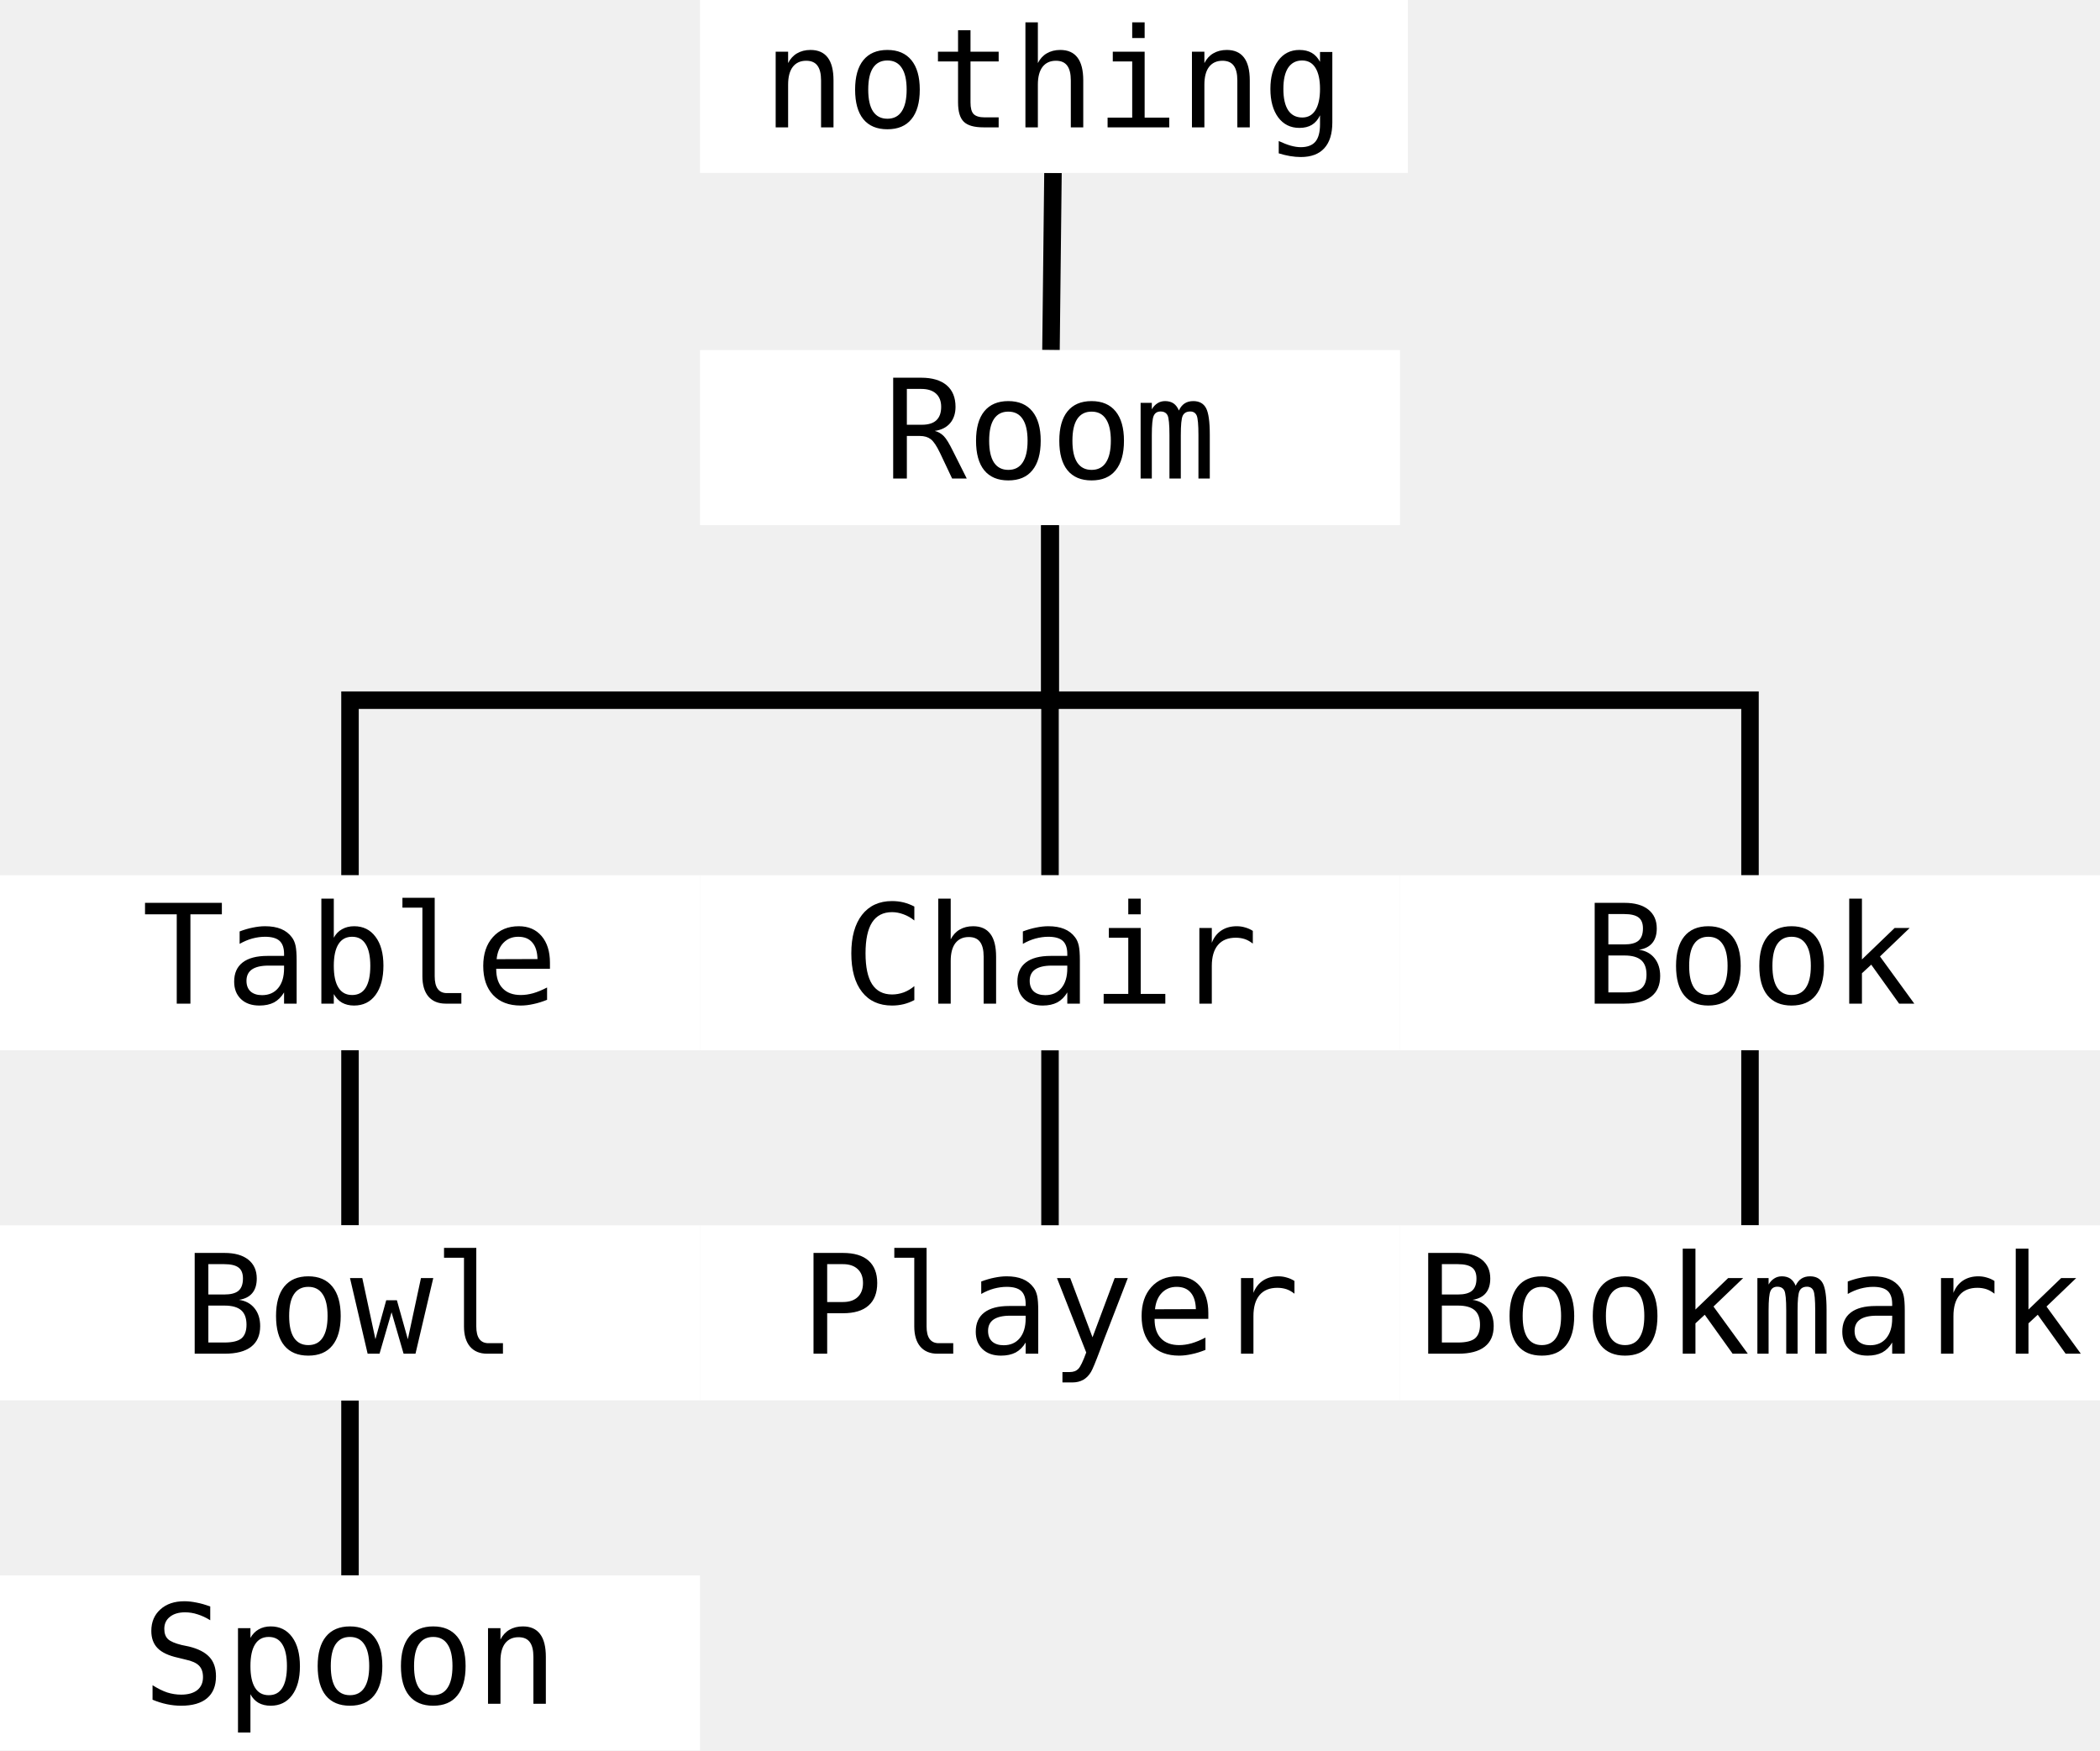
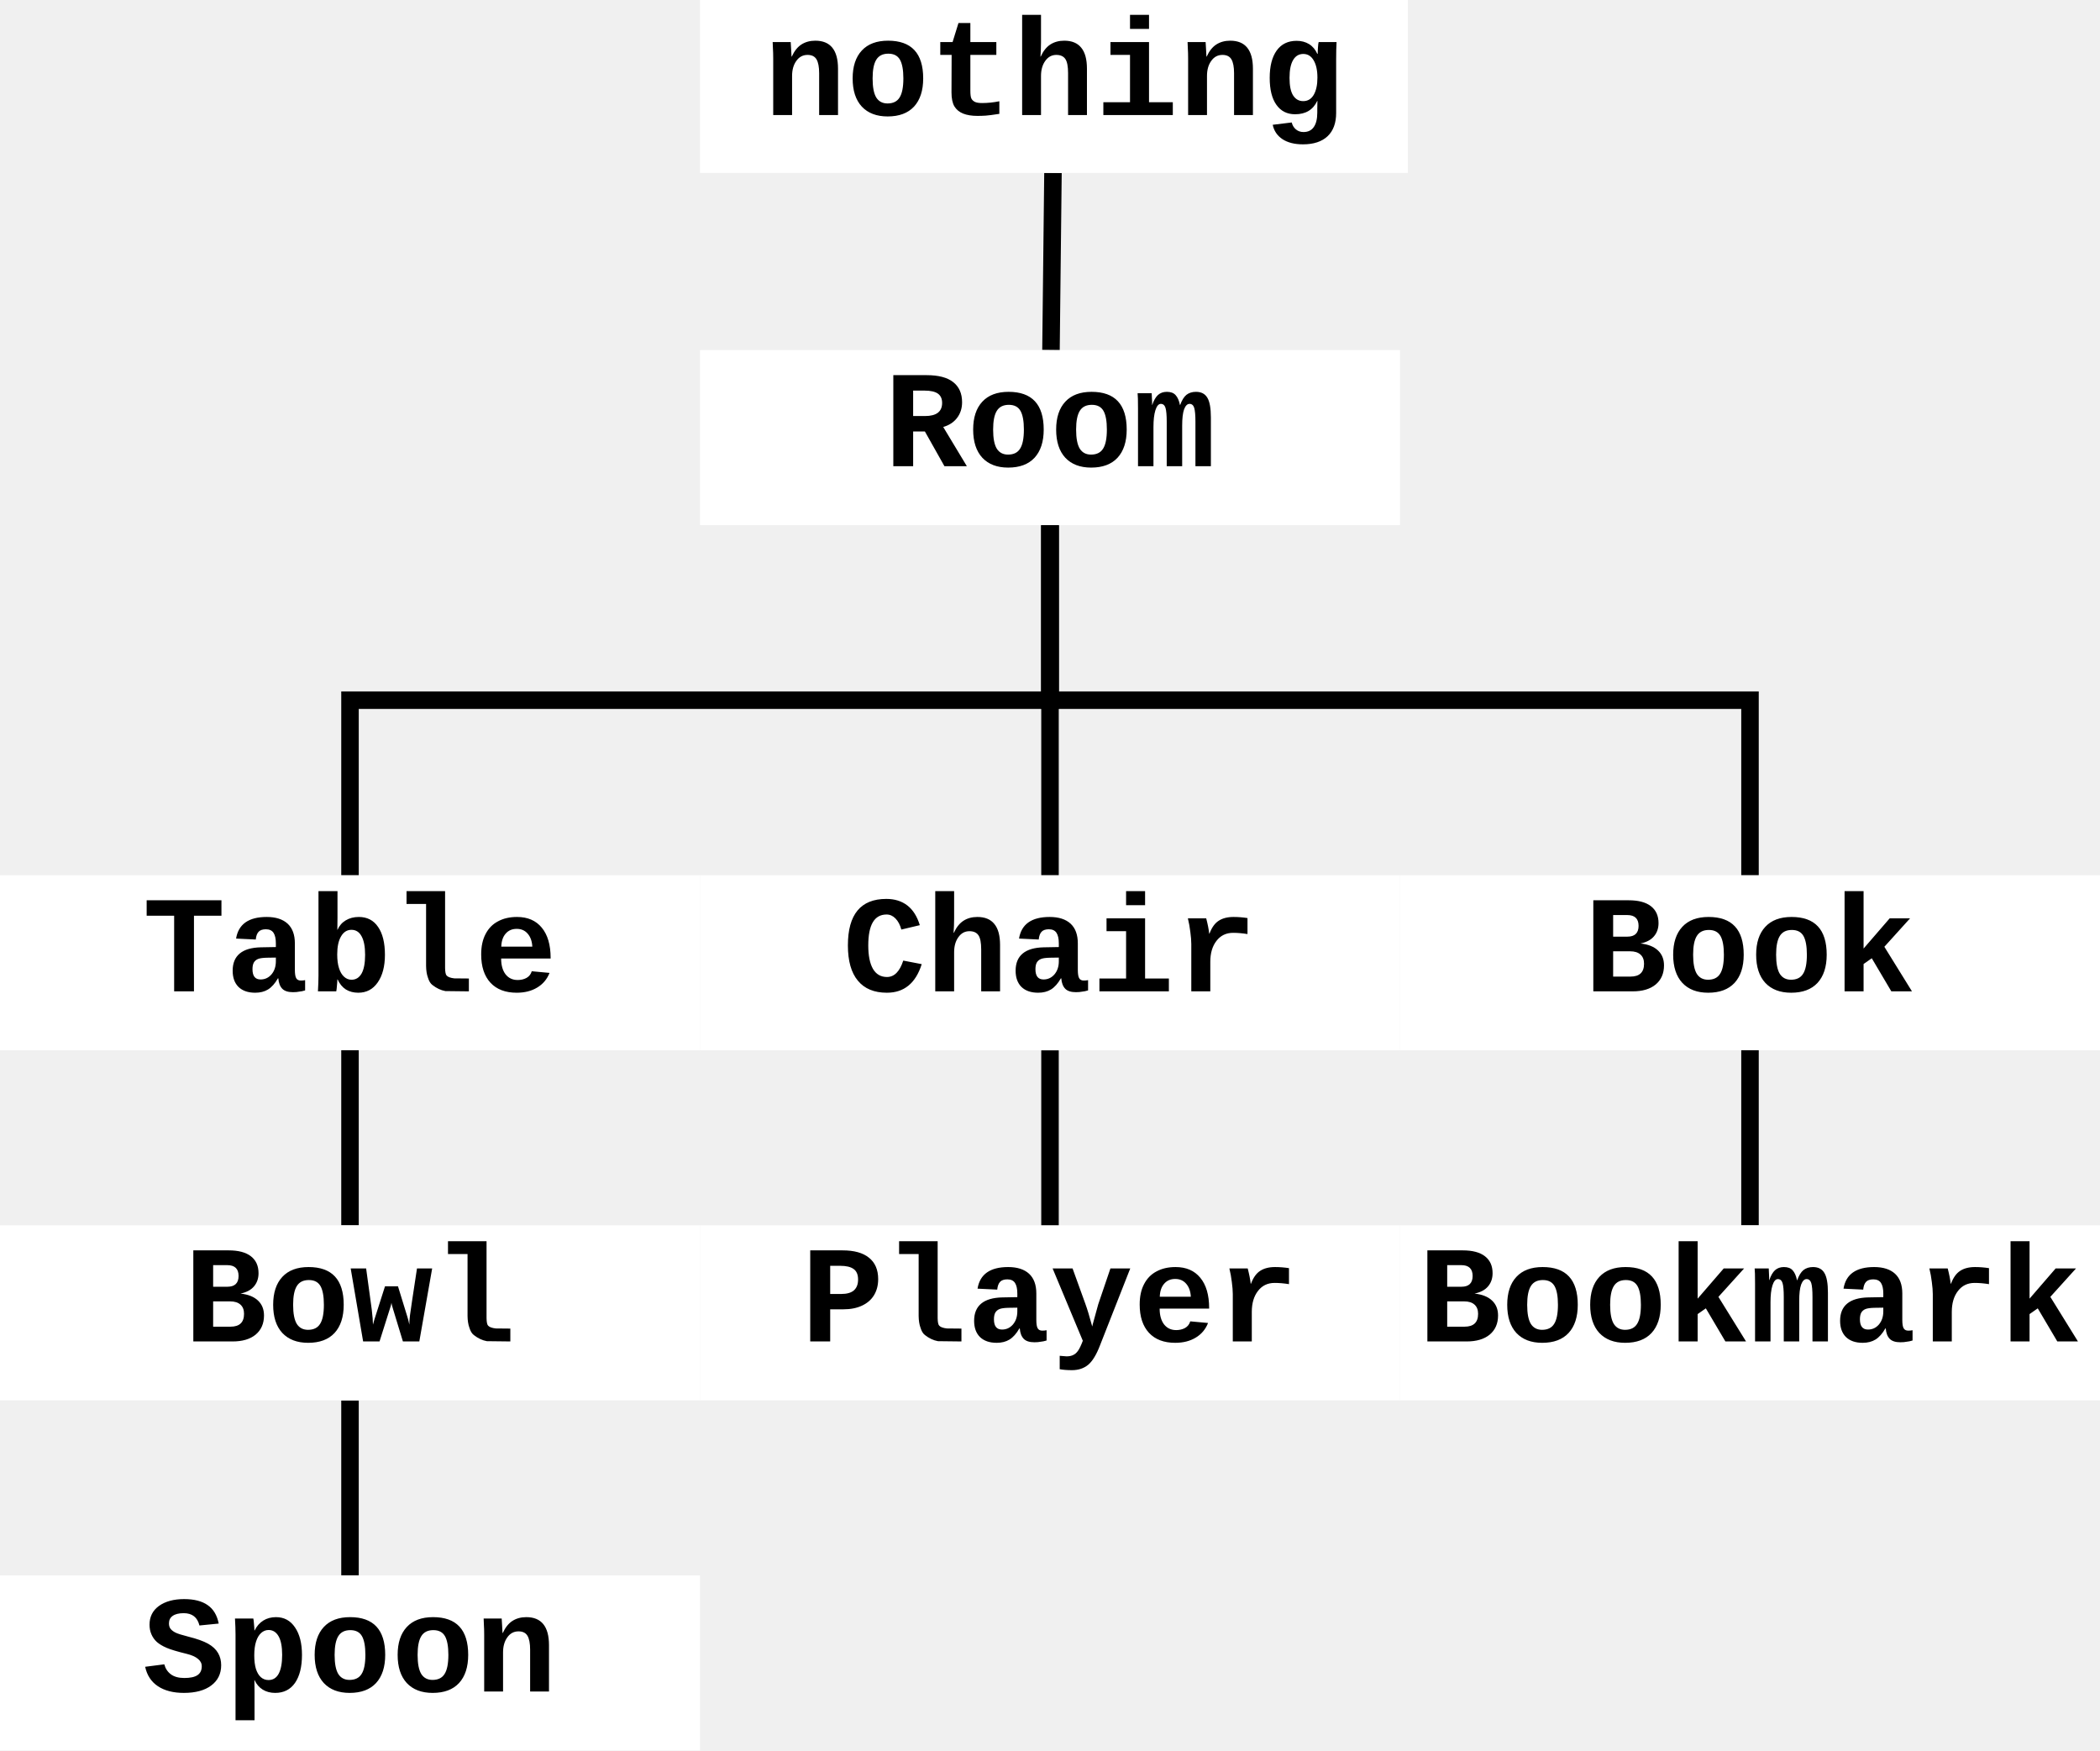
<svg xmlns="http://www.w3.org/2000/svg" width="12cm" height="10cm" viewBox="380 260 240 200">
  <line style="fill: none; fill-opacity:0; stroke-width: 2; stroke: #000000" x1="500.339" y1="279.761" x2="500.112" y2="299.999" />
  <line style="fill: none; fill-opacity:0; stroke-width: 2; stroke: #000000" x1="580" y1="380" x2="580" y2="400.01" />
  <line style="fill: none; fill-opacity:0; stroke-width: 2; stroke: #000000" x1="420" y1="380" x2="420" y2="400.01" />
  <line style="fill: none; fill-opacity:0; stroke-width: 2; stroke: #000000" x1="420" y1="420.01" x2="420" y2="439.99" />
  <g>
    <rect style="fill: #ffffff" x="460" y="260" width="80.9" height="19.756" />
    <rect style="fill: none; fill-opacity:0; stroke-width: 2.35099e-037; stroke: #ffffff" x="460" y="260" width="80.9" height="19.756" />
-     <text font-size="15.804" style="fill: #000000;text-anchor:middle;font-family:Consolas;font-style:normal;font-weight:normal" x="500.45" y="274.55">
-       <tspan x="500.45" y="274.55">nothing</tspan>
+     <text font-size="15.804" style="fill: #000000;text-anchor:middle;font-family:Courier New;font-style:normal;font-weight:700" x="500.45" y="273.15">
+       <tspan x="500.45" y="273.15">nothing</tspan>
    </text>
  </g>
  <g>
    <rect style="fill: #ffffff" x="460" y="300" width="80" height="20" />
    <rect style="fill: none; fill-opacity:0; stroke-width: 2.35099e-037; stroke: #ffffff" x="460" y="300" width="80" height="20" />
-     <text font-size="15.804" style="fill: #000000;text-anchor:middle;font-family:Consolas;font-style:normal;font-weight:normal" x="500" y="314.672">
-       <tspan x="500" y="314.672">Room</tspan>
+     <text font-size="15.804" style="fill: #000000;text-anchor:middle;font-family:Courier New;font-style:normal;font-weight:700" x="500" y="313.272">
+       <tspan x="500" y="313.272">Room</tspan>
    </text>
  </g>
  <g>
    <rect style="fill: #ffffff" x="380" y="360" width="80" height="20" />
    <rect style="fill: none; fill-opacity:0; stroke-width: 2.35099e-037; stroke: #ffffff" x="380" y="360" width="80" height="20" />
-     <text font-size="15.804" style="fill: #000000;text-anchor:middle;font-family:Consolas;font-style:normal;font-weight:normal" x="420" y="374.672">
-       <tspan x="420" y="374.672">Table</tspan>
+     <text font-size="15.804" style="fill: #000000;text-anchor:middle;font-family:Courier New;font-style:normal;font-weight:700" x="420" y="373.272">
+       <tspan x="420" y="373.272">Table</tspan>
    </text>
  </g>
  <g>
    <rect style="fill: #ffffff" x="460" y="360" width="80" height="20" />
    <rect style="fill: none; fill-opacity:0; stroke-width: 2.35099e-037; stroke: #ffffff" x="460" y="360" width="80" height="20" />
-     <text font-size="15.804" style="fill: #000000;text-anchor:middle;font-family:Consolas;font-style:normal;font-weight:normal" x="500" y="374.672">
-       <tspan x="500" y="374.672">Chair</tspan>
+     <text font-size="15.804" style="fill: #000000;text-anchor:middle;font-family:Courier New;font-style:normal;font-weight:700" x="500" y="373.272">
+       <tspan x="500" y="373.272">Chair</tspan>
    </text>
  </g>
  <g>
    <rect style="fill: #ffffff" x="540" y="360" width="80" height="20" />
    <rect style="fill: none; fill-opacity:0; stroke-width: 2.35099e-037; stroke: #ffffff" x="540" y="360" width="80" height="20" />
-     <text font-size="15.804" style="fill: #000000;text-anchor:middle;font-family:Consolas;font-style:normal;font-weight:normal" x="580" y="374.672">
-       <tspan x="580" y="374.672">Book</tspan>
+     <text font-size="15.804" style="fill: #000000;text-anchor:middle;font-family:Courier New;font-style:normal;font-weight:700" x="580" y="373.272">
+       <tspan x="580" y="373.272">Book</tspan>
    </text>
  </g>
  <g>
    <rect style="fill: #ffffff" x="460" y="400" width="80" height="20" />
    <rect style="fill: none; fill-opacity:0; stroke-width: 2.35099e-037; stroke: #ffffff" x="460" y="400" width="80" height="20" />
-     <text font-size="15.804" style="fill: #000000;text-anchor:middle;font-family:Consolas;font-style:normal;font-weight:normal" x="500" y="414.672">
-       <tspan x="500" y="414.672">Player</tspan>
+     <text font-size="15.804" style="fill: #000000;text-anchor:middle;font-family:Courier New;font-style:normal;font-weight:700" x="500" y="413.272">
+       <tspan x="500" y="413.272">Player</tspan>
    </text>
  </g>
  <g>
    <rect style="fill: #ffffff" x="380" y="400" width="80" height="20" />
    <rect style="fill: none; fill-opacity:0; stroke-width: 2.35099e-037; stroke: #ffffff" x="380" y="400" width="80" height="20" />
-     <text font-size="15.804" style="fill: #000000;text-anchor:middle;font-family:Consolas;font-style:normal;font-weight:normal" x="420" y="414.672">
-       <tspan x="420" y="414.672">Bowl</tspan>
+     <text font-size="15.804" style="fill: #000000;text-anchor:middle;font-family:Courier New;font-style:normal;font-weight:700" x="420" y="413.272">
+       <tspan x="420" y="413.272">Bowl</tspan>
    </text>
  </g>
  <g>
    <rect style="fill: #ffffff" x="380" y="440" width="80" height="20" />
    <rect style="fill: none; fill-opacity:0; stroke-width: 2.35099e-037; stroke: #ffffff" x="380" y="440" width="80" height="20" />
-     <text font-size="15.804" style="fill: #000000;text-anchor:middle;font-family:Consolas;font-style:normal;font-weight:normal" x="420" y="454.672">
-       <tspan x="420" y="454.672">Spoon</tspan>
+     <text font-size="15.804" style="fill: #000000;text-anchor:middle;font-family:Courier New;font-style:normal;font-weight:700" x="420" y="453.272">
+       <tspan x="420" y="453.272">Spoon</tspan>
    </text>
  </g>
  <g>
    <rect style="fill: #ffffff" x="540" y="400" width="80" height="20" />
    <rect style="fill: none; fill-opacity:0; stroke-width: 2.35099e-037; stroke: #ffffff" x="540" y="400" width="80" height="20" />
-     <text font-size="15.804" style="fill: #000000;text-anchor:middle;font-family:Consolas;font-style:normal;font-weight:normal" x="580" y="414.672">
-       <tspan x="580" y="414.672">Bookmark</tspan>
+     <text font-size="15.804" style="fill: #000000;text-anchor:middle;font-family:Courier New;font-style:normal;font-weight:700" x="580" y="413.272">
+       <tspan x="580" y="413.272">Bookmark</tspan>
    </text>
  </g>
  <polyline style="fill: none; fill-opacity:0; stroke-width: 2; stroke: #000000" points="500,320.01 500,340 420,340 420,359.99 " />
  <polyline style="fill: none; fill-opacity:0; stroke-width: 2; stroke: #000000" points="500,320.01 500,321.01 500,358.99 500,359.99 " />
  <polyline style="fill: none; fill-opacity:0; stroke-width: 2; stroke: #000000" points="500,320.01 500,340 580,340 580,359.99 " />
  <line style="fill: none; fill-opacity:0; stroke-width: 2; stroke: #000000" x1="500" y1="380.01" x2="500" y2="399.99" />
</svg>
